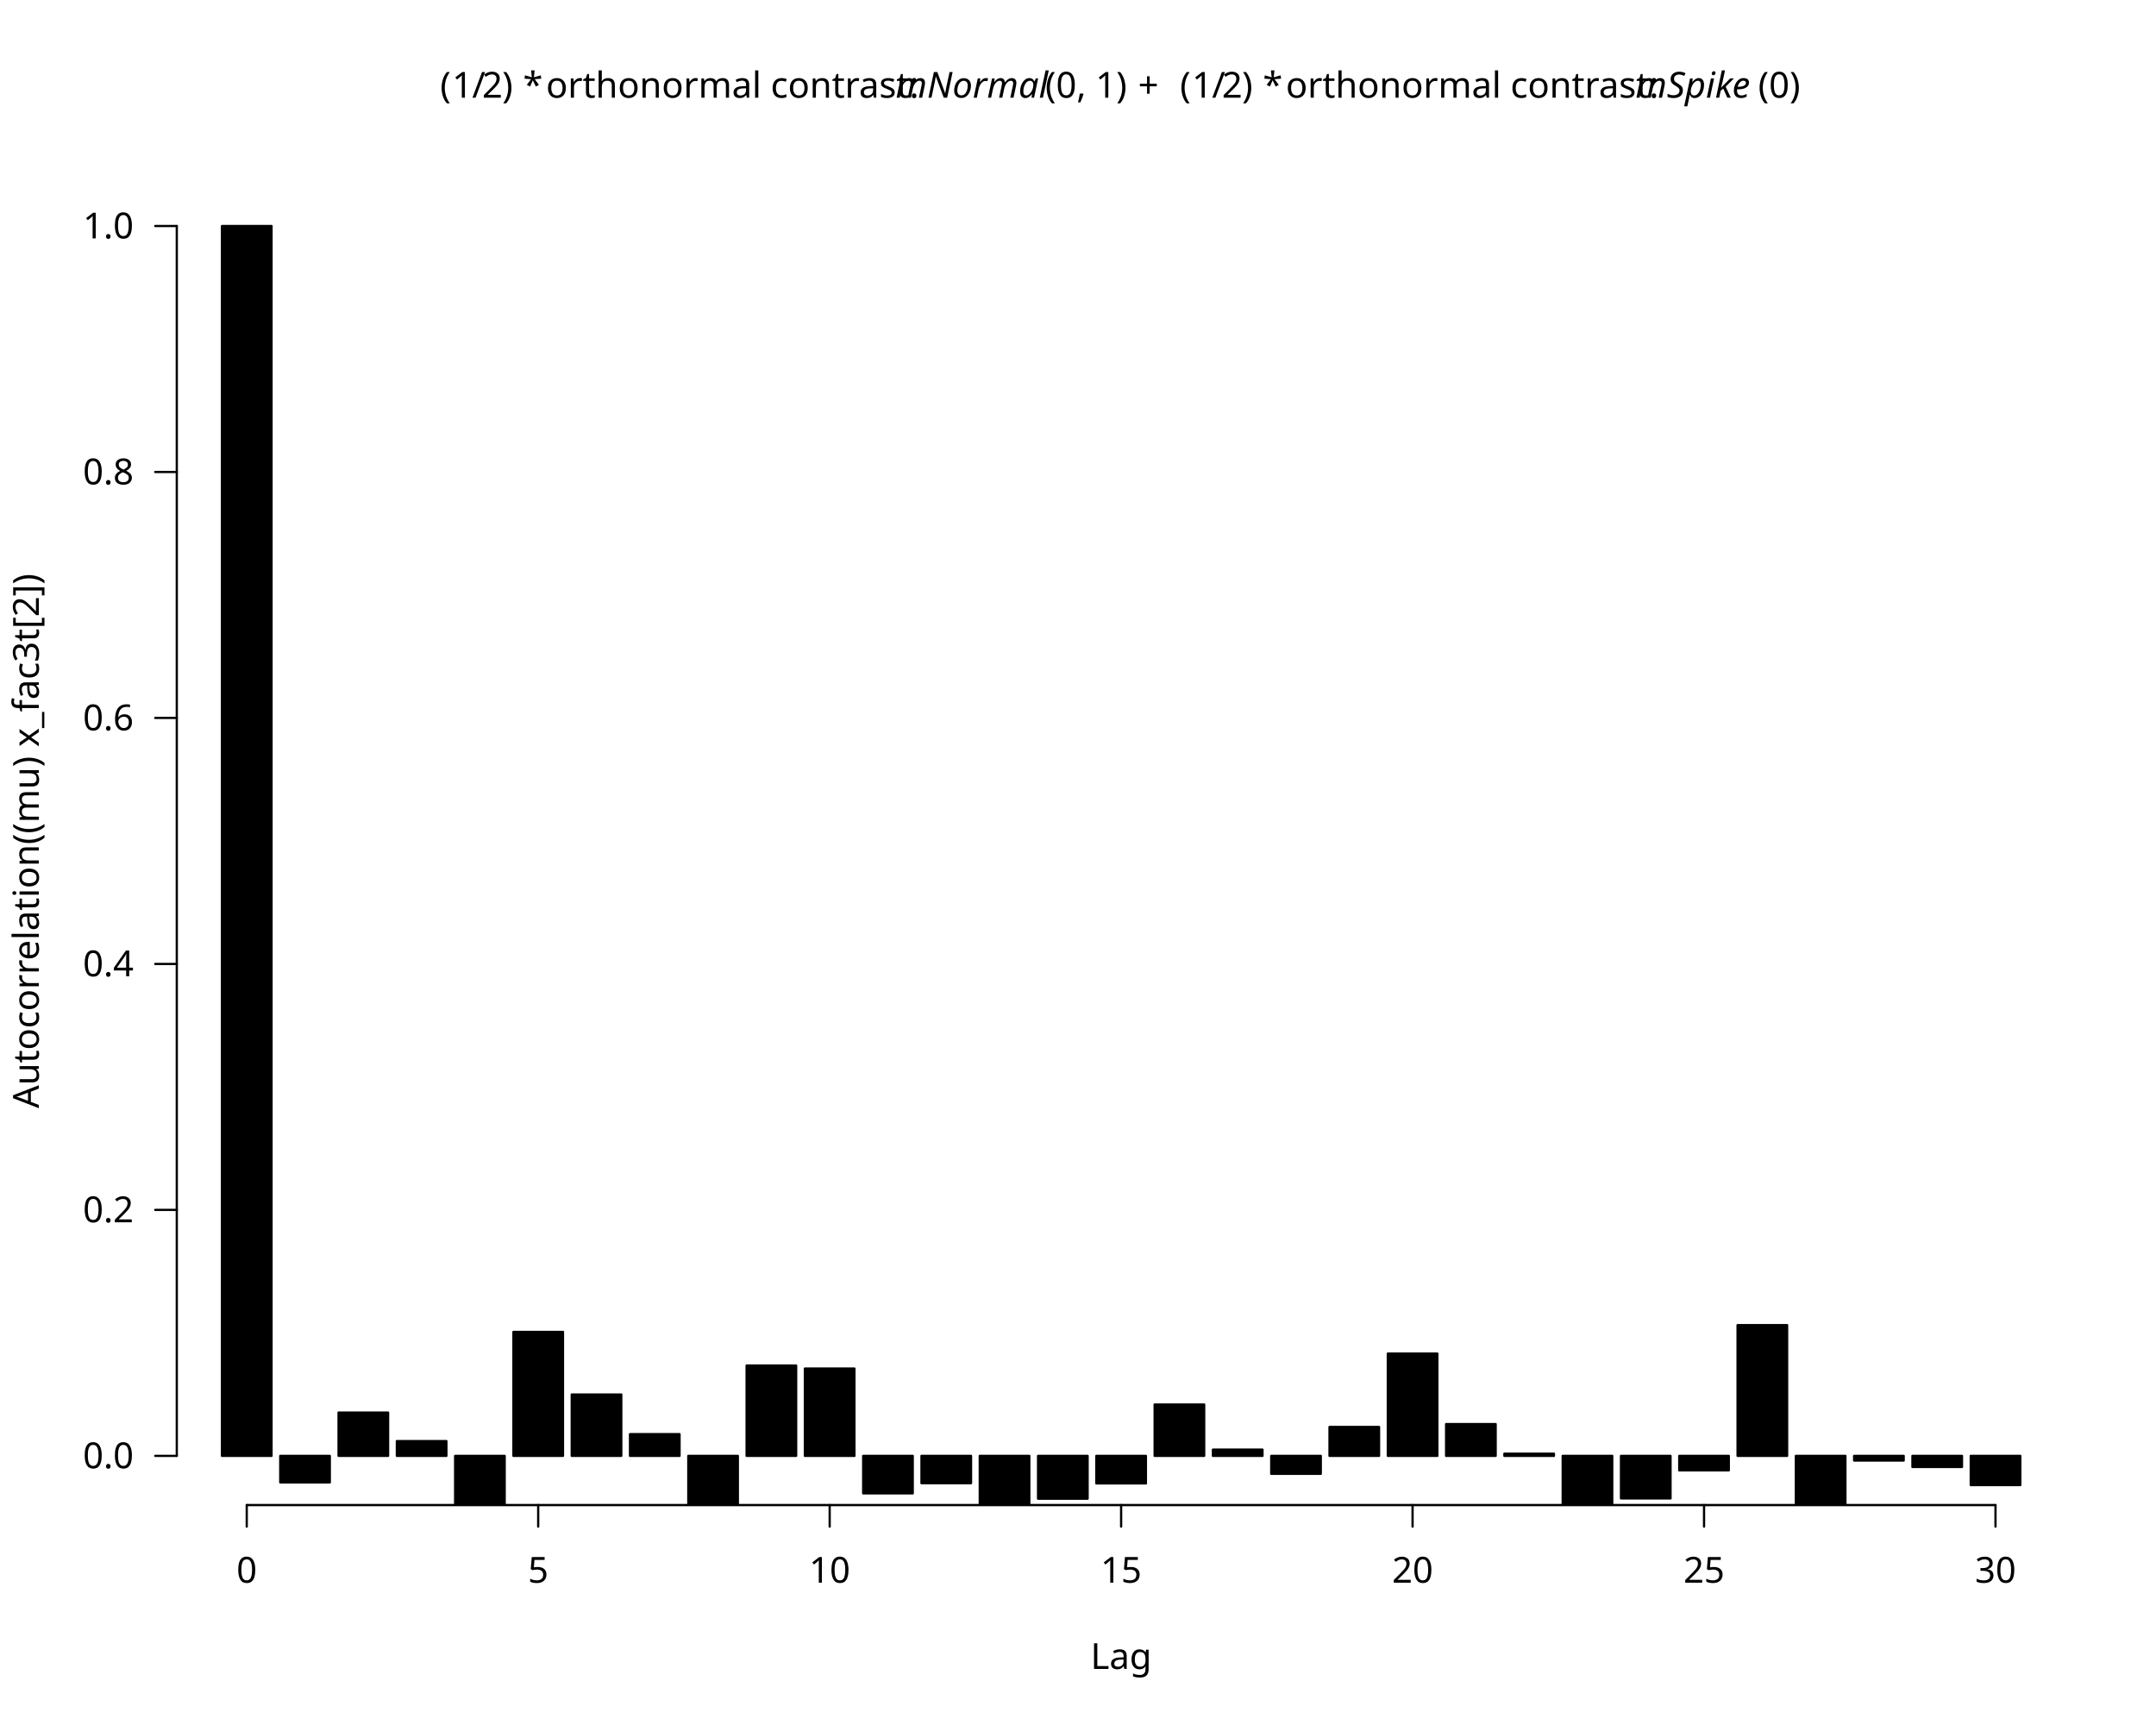
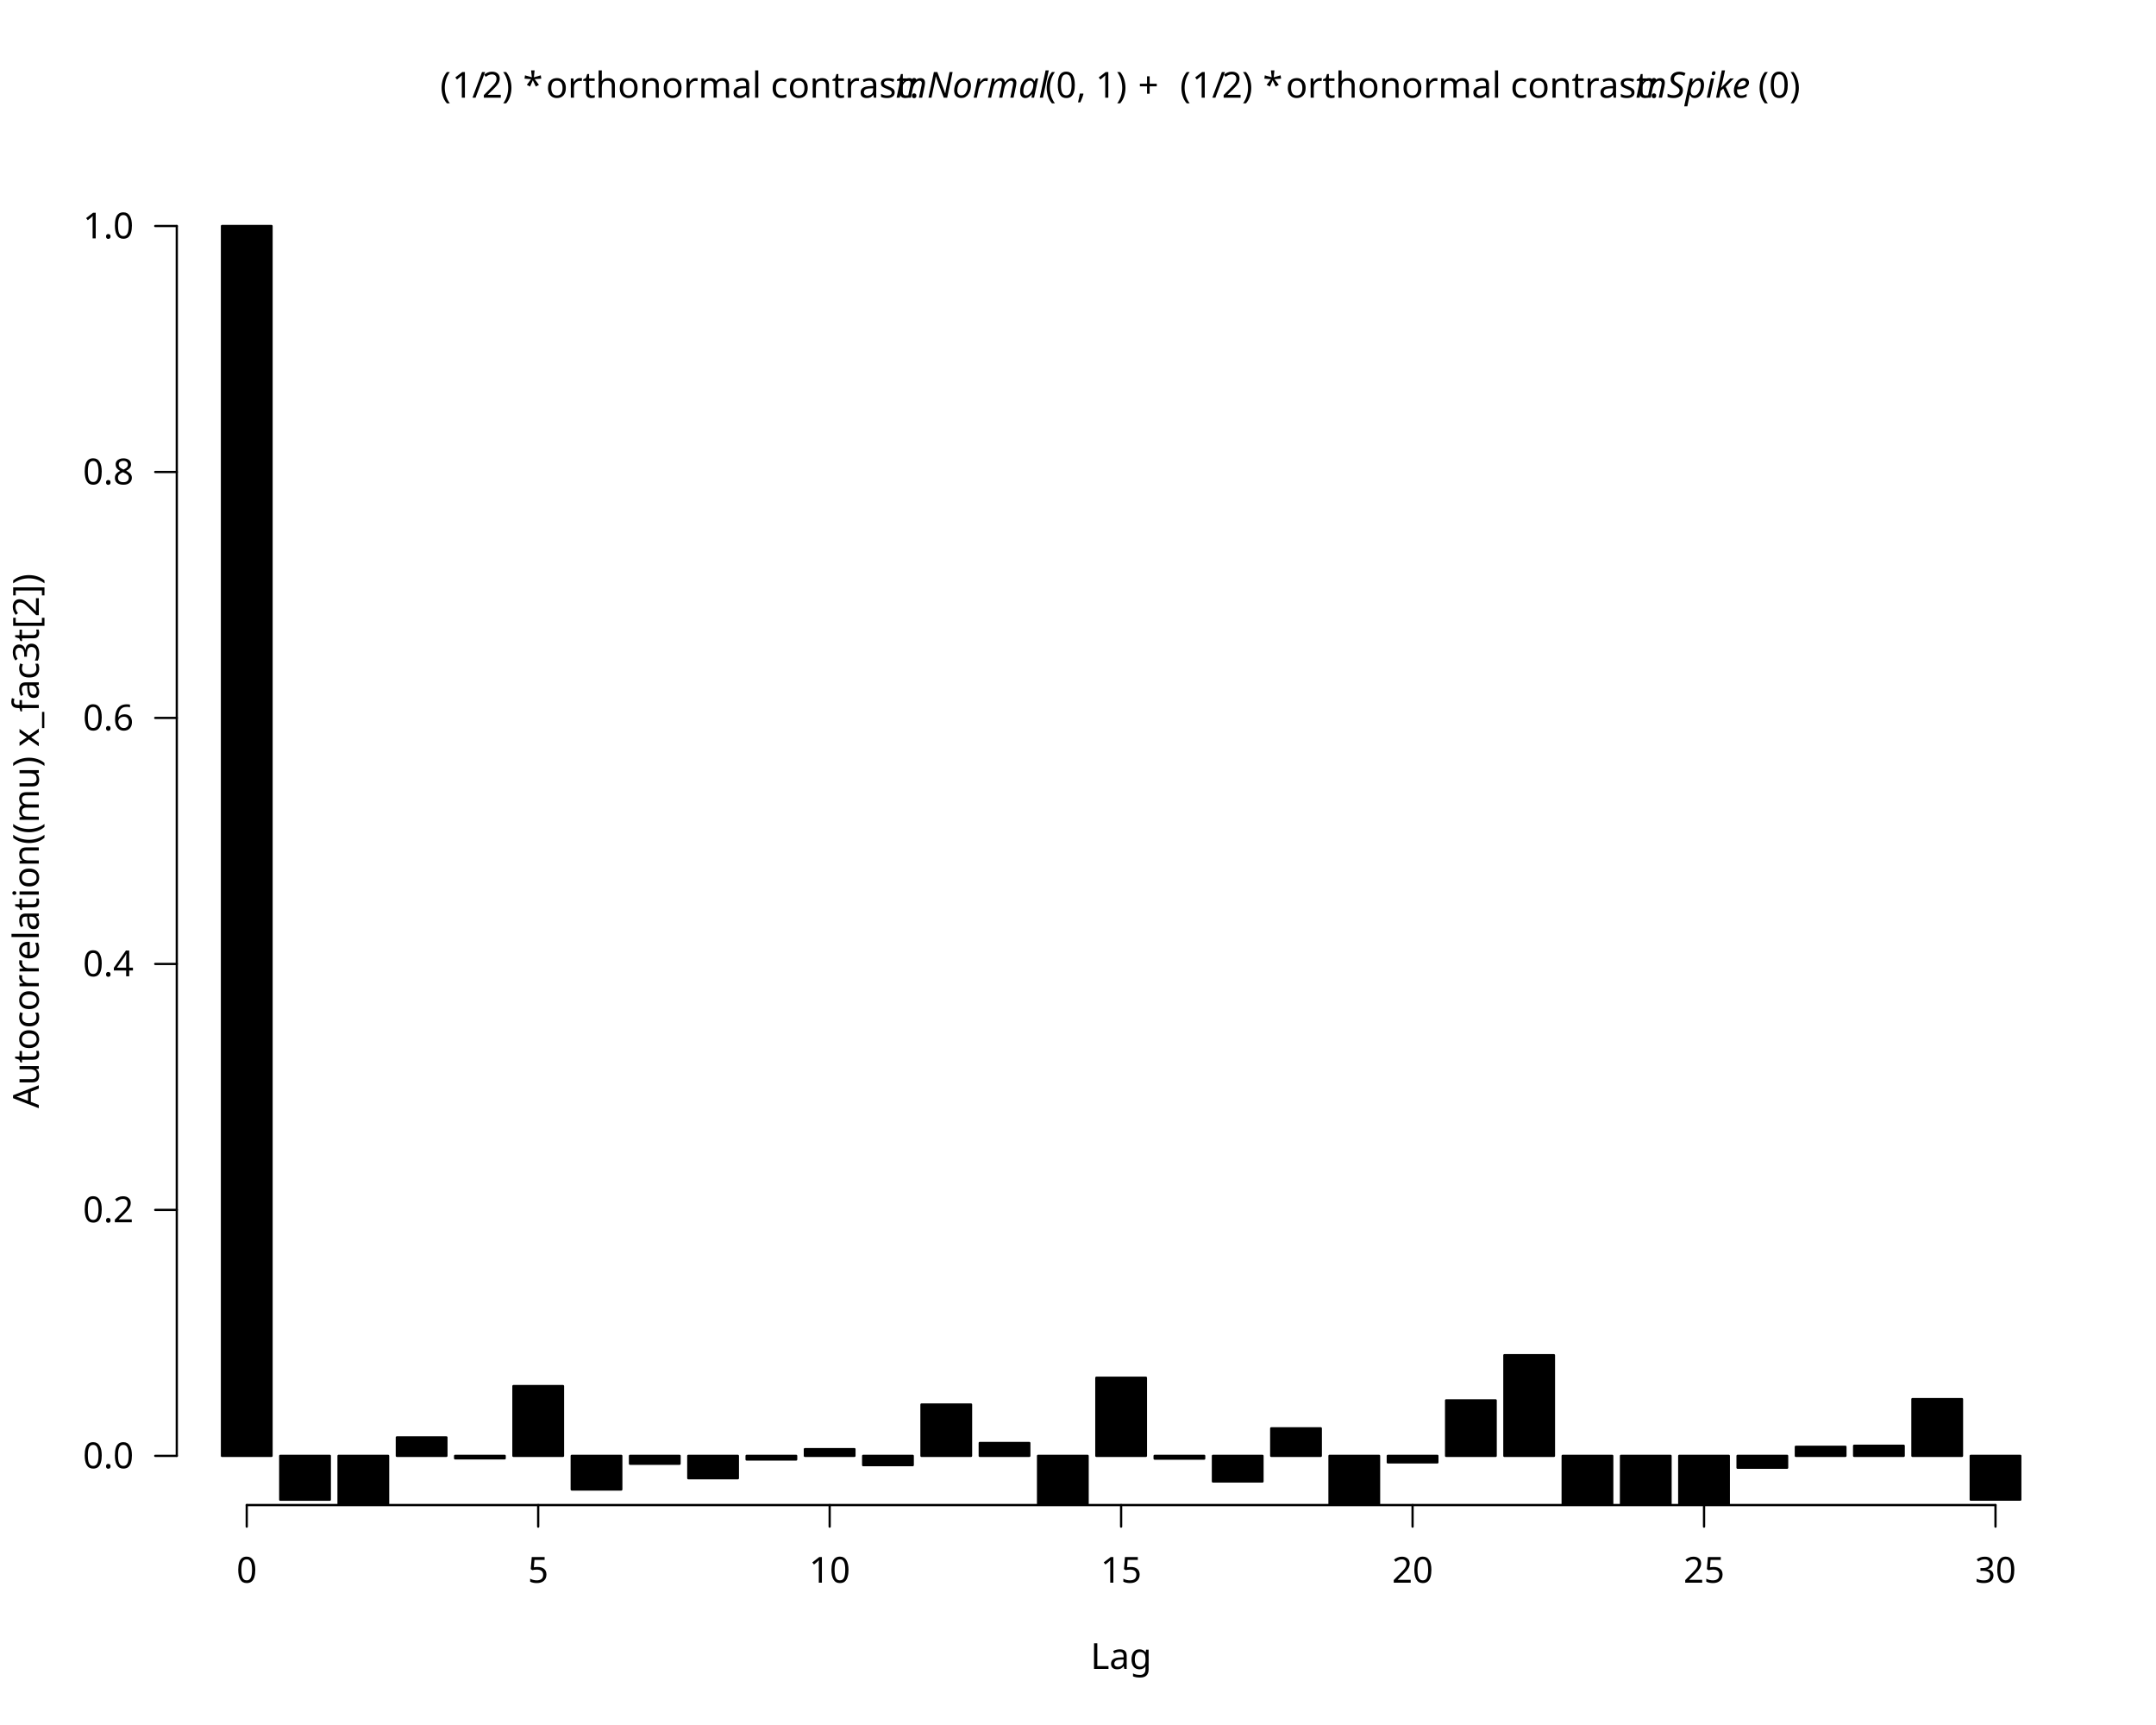
<svg xmlns="http://www.w3.org/2000/svg" class="svglite" data-engine-version="2.0" width="720.00pt" height="576.00pt" viewBox="0 0 720.00 576.00">
  <defs>
    <style type="text/css">
    .svglite line, .svglite polyline, .svglite polygon, .svglite path, .svglite rect, .svglite circle {
      fill: none;
      stroke: #000000;
      stroke-linecap: round;
      stroke-linejoin: round;
      stroke-miterlimit: 10.00;
    }
  </style>
  </defs>
  <rect width="100%" height="100%" style="stroke: none; fill: #FFFFFF;" />
  <defs>
    <clipPath id="cpMC4wMHw3MjAuMDB8MC4wMHw1NzYuMDA=">
      <rect x="0.00" y="0.00" width="720.00" height="576.00" />
    </clipPath>
  </defs>
  <g clip-path="url(#cpMC4wMHw3MjAuMDB8MC4wMHw1NzYuMDA=)">
</g>
  <defs>
    <clipPath id="cpNTkuMDR8Njg5Ljc2fDU5LjA0fDUwMi41Ng==">
      <rect x="59.04" y="59.04" width="630.72" height="443.52" />
    </clipPath>
  </defs>
  <g clip-path="url(#cpNTkuMDR8Njg5Ljc2fDU5LjA0fDUwMi41Ng==)">
</g>
  <g clip-path="url(#cpMC4wMHw3MjAuMDB8MC4wMHw1NzYuMDA=)">
    <line x1="82.40" y1="502.56" x2="666.40" y2="502.56" style="stroke-width: 0.75;" />
    <line x1="82.40" y1="502.56" x2="82.40" y2="509.76" style="stroke-width: 0.75;" />
    <line x1="179.73" y1="502.56" x2="179.73" y2="509.76" style="stroke-width: 0.75;" />
    <line x1="277.07" y1="502.56" x2="277.07" y2="509.76" style="stroke-width: 0.75;" />
    <line x1="374.40" y1="502.56" x2="374.40" y2="509.76" style="stroke-width: 0.75;" />
    <line x1="471.73" y1="502.56" x2="471.73" y2="509.76" style="stroke-width: 0.75;" />
    <line x1="569.07" y1="502.56" x2="569.07" y2="509.76" style="stroke-width: 0.75;" />
    <line x1="666.40" y1="502.56" x2="666.40" y2="509.76" style="stroke-width: 0.75;" />
    <text x="82.40" y="528.48" text-anchor="middle" style="font-size: 12.00px; font-family: sans;" textLength="6.67px" lengthAdjust="spacingAndGlyphs">0</text>
    <text x="179.73" y="528.48" text-anchor="middle" style="font-size: 12.00px; font-family: sans;" textLength="6.67px" lengthAdjust="spacingAndGlyphs">5</text>
    <text x="277.07" y="528.48" text-anchor="middle" style="font-size: 12.00px; font-family: sans;" textLength="13.35px" lengthAdjust="spacingAndGlyphs">10</text>
    <text x="374.40" y="528.48" text-anchor="middle" style="font-size: 12.00px; font-family: sans;" textLength="13.35px" lengthAdjust="spacingAndGlyphs">15</text>
    <text x="471.73" y="528.48" text-anchor="middle" style="font-size: 12.00px; font-family: sans;" textLength="13.35px" lengthAdjust="spacingAndGlyphs">20</text>
    <text x="569.07" y="528.48" text-anchor="middle" style="font-size: 12.00px; font-family: sans;" textLength="13.35px" lengthAdjust="spacingAndGlyphs">25</text>
    <text x="666.40" y="528.48" text-anchor="middle" style="font-size: 12.00px; font-family: sans;" textLength="13.35px" lengthAdjust="spacingAndGlyphs">30</text>
    <line x1="59.04" y1="486.13" x2="59.04" y2="75.47" style="stroke-width: 0.75;" />
    <line x1="59.04" y1="486.13" x2="51.84" y2="486.13" style="stroke-width: 0.75;" />
    <line x1="59.04" y1="404.00" x2="51.84" y2="404.00" style="stroke-width: 0.75;" />
    <line x1="59.04" y1="321.87" x2="51.84" y2="321.87" style="stroke-width: 0.75;" />
    <line x1="59.04" y1="239.73" x2="51.84" y2="239.73" style="stroke-width: 0.75;" />
    <line x1="59.04" y1="157.60" x2="51.84" y2="157.60" style="stroke-width: 0.75;" />
    <line x1="59.04" y1="75.47" x2="51.84" y2="75.47" style="stroke-width: 0.75;" />
    <text x="44.64" y="490.26" text-anchor="end" style="font-size: 12.00px; font-family: sans;" textLength="16.68px" lengthAdjust="spacingAndGlyphs">0.0</text>
    <text x="44.64" y="408.13" text-anchor="end" style="font-size: 12.00px; font-family: sans;" textLength="16.68px" lengthAdjust="spacingAndGlyphs">0.2</text>
    <text x="44.64" y="326.00" text-anchor="end" style="font-size: 12.00px; font-family: sans;" textLength="16.68px" lengthAdjust="spacingAndGlyphs">0.4</text>
    <text x="44.64" y="243.86" text-anchor="end" style="font-size: 12.00px; font-family: sans;" textLength="16.68px" lengthAdjust="spacingAndGlyphs">0.6</text>
    <text x="44.64" y="161.73" text-anchor="end" style="font-size: 12.00px; font-family: sans;" textLength="16.68px" lengthAdjust="spacingAndGlyphs">0.8</text>
    <text x="44.64" y="79.60" text-anchor="end" style="font-size: 12.00px; font-family: sans;" textLength="16.68px" lengthAdjust="spacingAndGlyphs">1.0</text>
    <text x="146.99" y="32.62" style="font-size: 12.00px; font-family: sans;" textLength="4.00px" lengthAdjust="spacingAndGlyphs">(</text>
    <text x="150.99" y="32.62" style="font-size: 12.00px; font-family: sans;" textLength="6.67px" lengthAdjust="spacingAndGlyphs">1</text>
    <text x="157.66" y="32.62" style="font-size: 12.00px; font-family: sans;" textLength="3.33px" lengthAdjust="spacingAndGlyphs">/</text>
    <text x="161.00" y="32.62" style="font-size: 12.00px; font-family: sans;" textLength="6.67px" lengthAdjust="spacingAndGlyphs">2</text>
    <text x="167.67" y="32.62" style="font-size: 12.00px; font-family: sans;" textLength="4.00px" lengthAdjust="spacingAndGlyphs">)</text>
    <text x="171.67" y="32.62" style="font-size: 12.00px; font-family: sans;" textLength="3.00px" lengthAdjust="spacingAndGlyphs"> </text>
    <text x="174.67" y="32.62" style="font-size: 12.00px; font-family: sans;" textLength="4.67px" lengthAdjust="spacingAndGlyphs">*</text>
    <text x="179.34" y="32.62" style="font-size: 12.00px; font-family: sans;" textLength="3.00px" lengthAdjust="spacingAndGlyphs"> </text>
    <text x="182.35" y="32.62" style="font-size: 12.00px; font-family: sans;" textLength="116.73px" lengthAdjust="spacingAndGlyphs">orthonormal contrast: </text>
    <text x="299.08" y="32.62" style="font-size: 12.00px; font-style: italic; font-family: sans;" textLength="48.68px" lengthAdjust="spacingAndGlyphs">mNormal</text>
    <text x="349.06" y="32.62" style="font-size: 12.00px; font-family: sans;" textLength="28.01px" lengthAdjust="spacingAndGlyphs">(0, 1)</text>
    <text x="377.07" y="32.62" style="font-size: 12.00px; font-family: sans;" textLength="3.00px" lengthAdjust="spacingAndGlyphs"> </text>
    <text x="380.07" y="32.62" style="font-size: 12.00px; font-family: sans;" textLength="9.32px" lengthAdjust="spacingAndGlyphs">+</text>
    <text x="391.06" y="32.62" style="font-size: 12.00px; font-family: sans;" textLength="3.00px" lengthAdjust="spacingAndGlyphs"> </text>
    <text x="394.06" y="32.62" style="font-size: 12.00px; font-family: sans;" textLength="4.00px" lengthAdjust="spacingAndGlyphs">(</text>
    <text x="398.06" y="32.62" style="font-size: 12.00px; font-family: sans;" textLength="6.67px" lengthAdjust="spacingAndGlyphs">1</text>
    <text x="404.73" y="32.62" style="font-size: 12.00px; font-family: sans;" textLength="3.33px" lengthAdjust="spacingAndGlyphs">/</text>
    <text x="408.06" y="32.62" style="font-size: 12.00px; font-family: sans;" textLength="6.67px" lengthAdjust="spacingAndGlyphs">2</text>
    <text x="414.74" y="32.62" style="font-size: 12.00px; font-family: sans;" textLength="4.00px" lengthAdjust="spacingAndGlyphs">)</text>
    <text x="418.73" y="32.62" style="font-size: 12.00px; font-family: sans;" textLength="3.00px" lengthAdjust="spacingAndGlyphs"> </text>
    <text x="421.74" y="32.62" style="font-size: 12.00px; font-family: sans;" textLength="4.67px" lengthAdjust="spacingAndGlyphs">*</text>
    <text x="426.41" y="32.62" style="font-size: 12.00px; font-family: sans;" textLength="3.00px" lengthAdjust="spacingAndGlyphs"> </text>
    <text x="429.41" y="32.62" style="font-size: 12.00px; font-family: sans;" textLength="116.73px" lengthAdjust="spacingAndGlyphs">orthonormal contrast: </text>
    <text x="546.15" y="32.62" style="font-size: 12.00px; font-style: italic; font-family: sans;" textLength="40.02px" lengthAdjust="spacingAndGlyphs">mSpike</text>
    <text x="587.14" y="32.62" style="font-size: 12.00px; font-family: sans;" textLength="14.67px" lengthAdjust="spacingAndGlyphs">(0)</text>
    <text x="374.40" y="557.28" text-anchor="middle" style="font-size: 12.00px; font-family: sans;" textLength="20.02px" lengthAdjust="spacingAndGlyphs">Lag</text>
    <text transform="translate(12.96,280.80) rotate(-90)" text-anchor="middle" style="font-size: 12.00px; font-family: sans;" textLength="168.75px" lengthAdjust="spacingAndGlyphs">Autocorrelation((mu) x_fac3t[2])</text>
  </g>
  <g clip-path="url(#cpNTkuMDR8Njg5Ljc2fDU5LjA0fDUwMi41Ng==)">
    <rect x="74.13" y="75.47" width="16.55" height="410.67" style="stroke-width: 0.75; fill: #000000;" />
-     <rect x="93.59" y="486.13" width="16.55" height="8.87" style="stroke-width: 0.75; fill: #000000;" />
-     <rect x="113.06" y="471.67" width="16.55" height="14.46" style="stroke-width: 0.75; fill: #000000;" />
-     <rect x="132.53" y="481.20" width="16.55" height="4.94" style="stroke-width: 0.75; fill: #000000;" />
-     <rect x="151.99" y="486.13" width="16.55" height="17.94" style="stroke-width: 0.75; fill: #000000;" />
-     <rect x="171.46" y="444.73" width="16.55" height="41.40" style="stroke-width: 0.75; fill: #000000;" />
-     <rect x="190.93" y="465.64" width="16.55" height="20.49" style="stroke-width: 0.75; fill: #000000;" />
-     <rect x="210.39" y="478.87" width="16.55" height="7.26" style="stroke-width: 0.75; fill: #000000;" />
-     <rect x="229.86" y="486.13" width="16.55" height="33.22" style="stroke-width: 0.75; fill: #000000;" />
-     <rect x="249.33" y="455.98" width="16.55" height="30.15" style="stroke-width: 0.75; fill: #000000;" />
-     <rect x="268.79" y="456.97" width="16.55" height="29.17" style="stroke-width: 0.75; fill: #000000;" />
-     <rect x="288.26" y="486.13" width="16.55" height="12.52" style="stroke-width: 0.75; fill: #000000;" />
-     <rect x="307.73" y="486.13" width="16.55" height="9.14" style="stroke-width: 0.75; fill: #000000;" />
-     <rect x="327.19" y="486.13" width="16.55" height="35.31" style="stroke-width: 0.75; fill: #000000;" />
-     <rect x="346.66" y="486.13" width="16.55" height="14.30" style="stroke-width: 0.75; fill: #000000;" />
-     <rect x="366.13" y="486.13" width="16.55" height="9.21" style="stroke-width: 0.75; fill: #000000;" />
-     <rect x="385.59" y="468.98" width="16.55" height="17.15" style="stroke-width: 0.75; fill: #000000;" />
-     <rect x="405.06" y="484.04" width="16.55" height="2.10" style="stroke-width: 0.75; fill: #000000;" />
-     <rect x="424.53" y="486.13" width="16.55" height="5.99" style="stroke-width: 0.75; fill: #000000;" />
-     <rect x="443.99" y="476.47" width="16.55" height="9.66" style="stroke-width: 0.75; fill: #000000;" />
-     <rect x="463.46" y="451.98" width="16.55" height="34.15" style="stroke-width: 0.75; fill: #000000;" />
-     <rect x="482.93" y="475.51" width="16.55" height="10.63" style="stroke-width: 0.75; fill: #000000;" />
-     <rect x="502.39" y="485.40" width="16.55" height="0.73" style="stroke-width: 0.75; fill: #000000;" />
-     <rect x="521.86" y="486.13" width="16.55" height="34.81" style="stroke-width: 0.75; fill: #000000;" />
-     <rect x="541.33" y="486.13" width="16.55" height="14.21" style="stroke-width: 0.75; fill: #000000;" />
-     <rect x="560.79" y="486.13" width="16.55" height="4.85" style="stroke-width: 0.75; fill: #000000;" />
-     <rect x="580.26" y="442.47" width="16.55" height="43.66" style="stroke-width: 0.75; fill: #000000;" />
-     <rect x="599.73" y="486.13" width="16.55" height="17.78" style="stroke-width: 0.75; fill: #000000;" />
-     <rect x="619.19" y="486.13" width="16.55" height="1.56" style="stroke-width: 0.75; fill: #000000;" />
-     <rect x="638.66" y="486.13" width="16.55" height="3.71" style="stroke-width: 0.75; fill: #000000;" />
-     <rect x="658.13" y="486.13" width="16.55" height="9.76" style="stroke-width: 0.75; fill: #000000;" />
+     <rect x="93.59" y="486.13" width="16.55" height="14.64" style="stroke-width: 0.75; fill: #000000;" />
+     <rect x="113.06" y="486.13" width="16.55" height="33.38" style="stroke-width: 0.75; fill: #000000;" />
+     <rect x="132.53" y="479.97" width="16.55" height="6.16" style="stroke-width: 0.75; fill: #000000;" />
+     <rect x="151.99" y="486.13" width="16.55" height="0.83" style="stroke-width: 0.75; fill: #000000;" />
+     <rect x="171.46" y="462.83" width="16.55" height="23.30" style="stroke-width: 0.75; fill: #000000;" />
+     <rect x="190.93" y="486.13" width="16.55" height="11.23" style="stroke-width: 0.75; fill: #000000;" />
+     <rect x="210.39" y="486.13" width="16.55" height="2.63" style="stroke-width: 0.75; fill: #000000;" />
+     <rect x="229.86" y="486.13" width="16.55" height="7.47" style="stroke-width: 0.75; fill: #000000;" />
+     <rect x="249.33" y="486.13" width="16.55" height="1.21" style="stroke-width: 0.75; fill: #000000;" />
+     <rect x="268.79" y="483.89" width="16.55" height="2.24" style="stroke-width: 0.75; fill: #000000;" />
+     <rect x="288.26" y="486.13" width="16.55" height="3.10" style="stroke-width: 0.75; fill: #000000;" />
+     <rect x="307.73" y="468.99" width="16.55" height="17.14" style="stroke-width: 0.75; fill: #000000;" />
+     <rect x="327.19" y="481.83" width="16.55" height="4.30" style="stroke-width: 0.75; fill: #000000;" />
+     <rect x="346.66" y="486.13" width="16.55" height="16.02" style="stroke-width: 0.75; fill: #000000;" />
+     <rect x="366.13" y="460.05" width="16.55" height="26.08" style="stroke-width: 0.75; fill: #000000;" />
+     <rect x="385.59" y="486.13" width="16.55" height="0.92" style="stroke-width: 0.75; fill: #000000;" />
+     <rect x="405.06" y="486.13" width="16.55" height="8.55" style="stroke-width: 0.75; fill: #000000;" />
+     <rect x="424.53" y="476.94" width="16.55" height="9.19" style="stroke-width: 0.75; fill: #000000;" />
+     <rect x="443.99" y="486.13" width="16.55" height="17.87" style="stroke-width: 0.75; fill: #000000;" />
+     <rect x="463.46" y="486.13" width="16.55" height="2.18" style="stroke-width: 0.75; fill: #000000;" />
+     <rect x="482.93" y="467.60" width="16.55" height="18.54" style="stroke-width: 0.75; fill: #000000;" />
+     <rect x="502.39" y="452.52" width="16.55" height="33.62" style="stroke-width: 0.75; fill: #000000;" />
+     <rect x="521.86" y="486.13" width="16.55" height="21.80" style="stroke-width: 0.75; fill: #000000;" />
+     <rect x="541.33" y="486.13" width="16.55" height="32.82" style="stroke-width: 0.75; fill: #000000;" />
+     <rect x="560.79" y="486.13" width="16.55" height="20.84" style="stroke-width: 0.75; fill: #000000;" />
+     <rect x="580.26" y="486.13" width="16.55" height="3.96" style="stroke-width: 0.75; fill: #000000;" />
+     <rect x="599.73" y="483.10" width="16.55" height="3.04" style="stroke-width: 0.75; fill: #000000;" />
+     <rect x="619.19" y="482.76" width="16.55" height="3.37" style="stroke-width: 0.75; fill: #000000;" />
+     <rect x="638.66" y="467.18" width="16.55" height="18.95" style="stroke-width: 0.75; fill: #000000;" />
+     <rect x="658.13" y="486.13" width="16.55" height="14.62" style="stroke-width: 0.75; fill: #000000;" />
  </g>
</svg>
